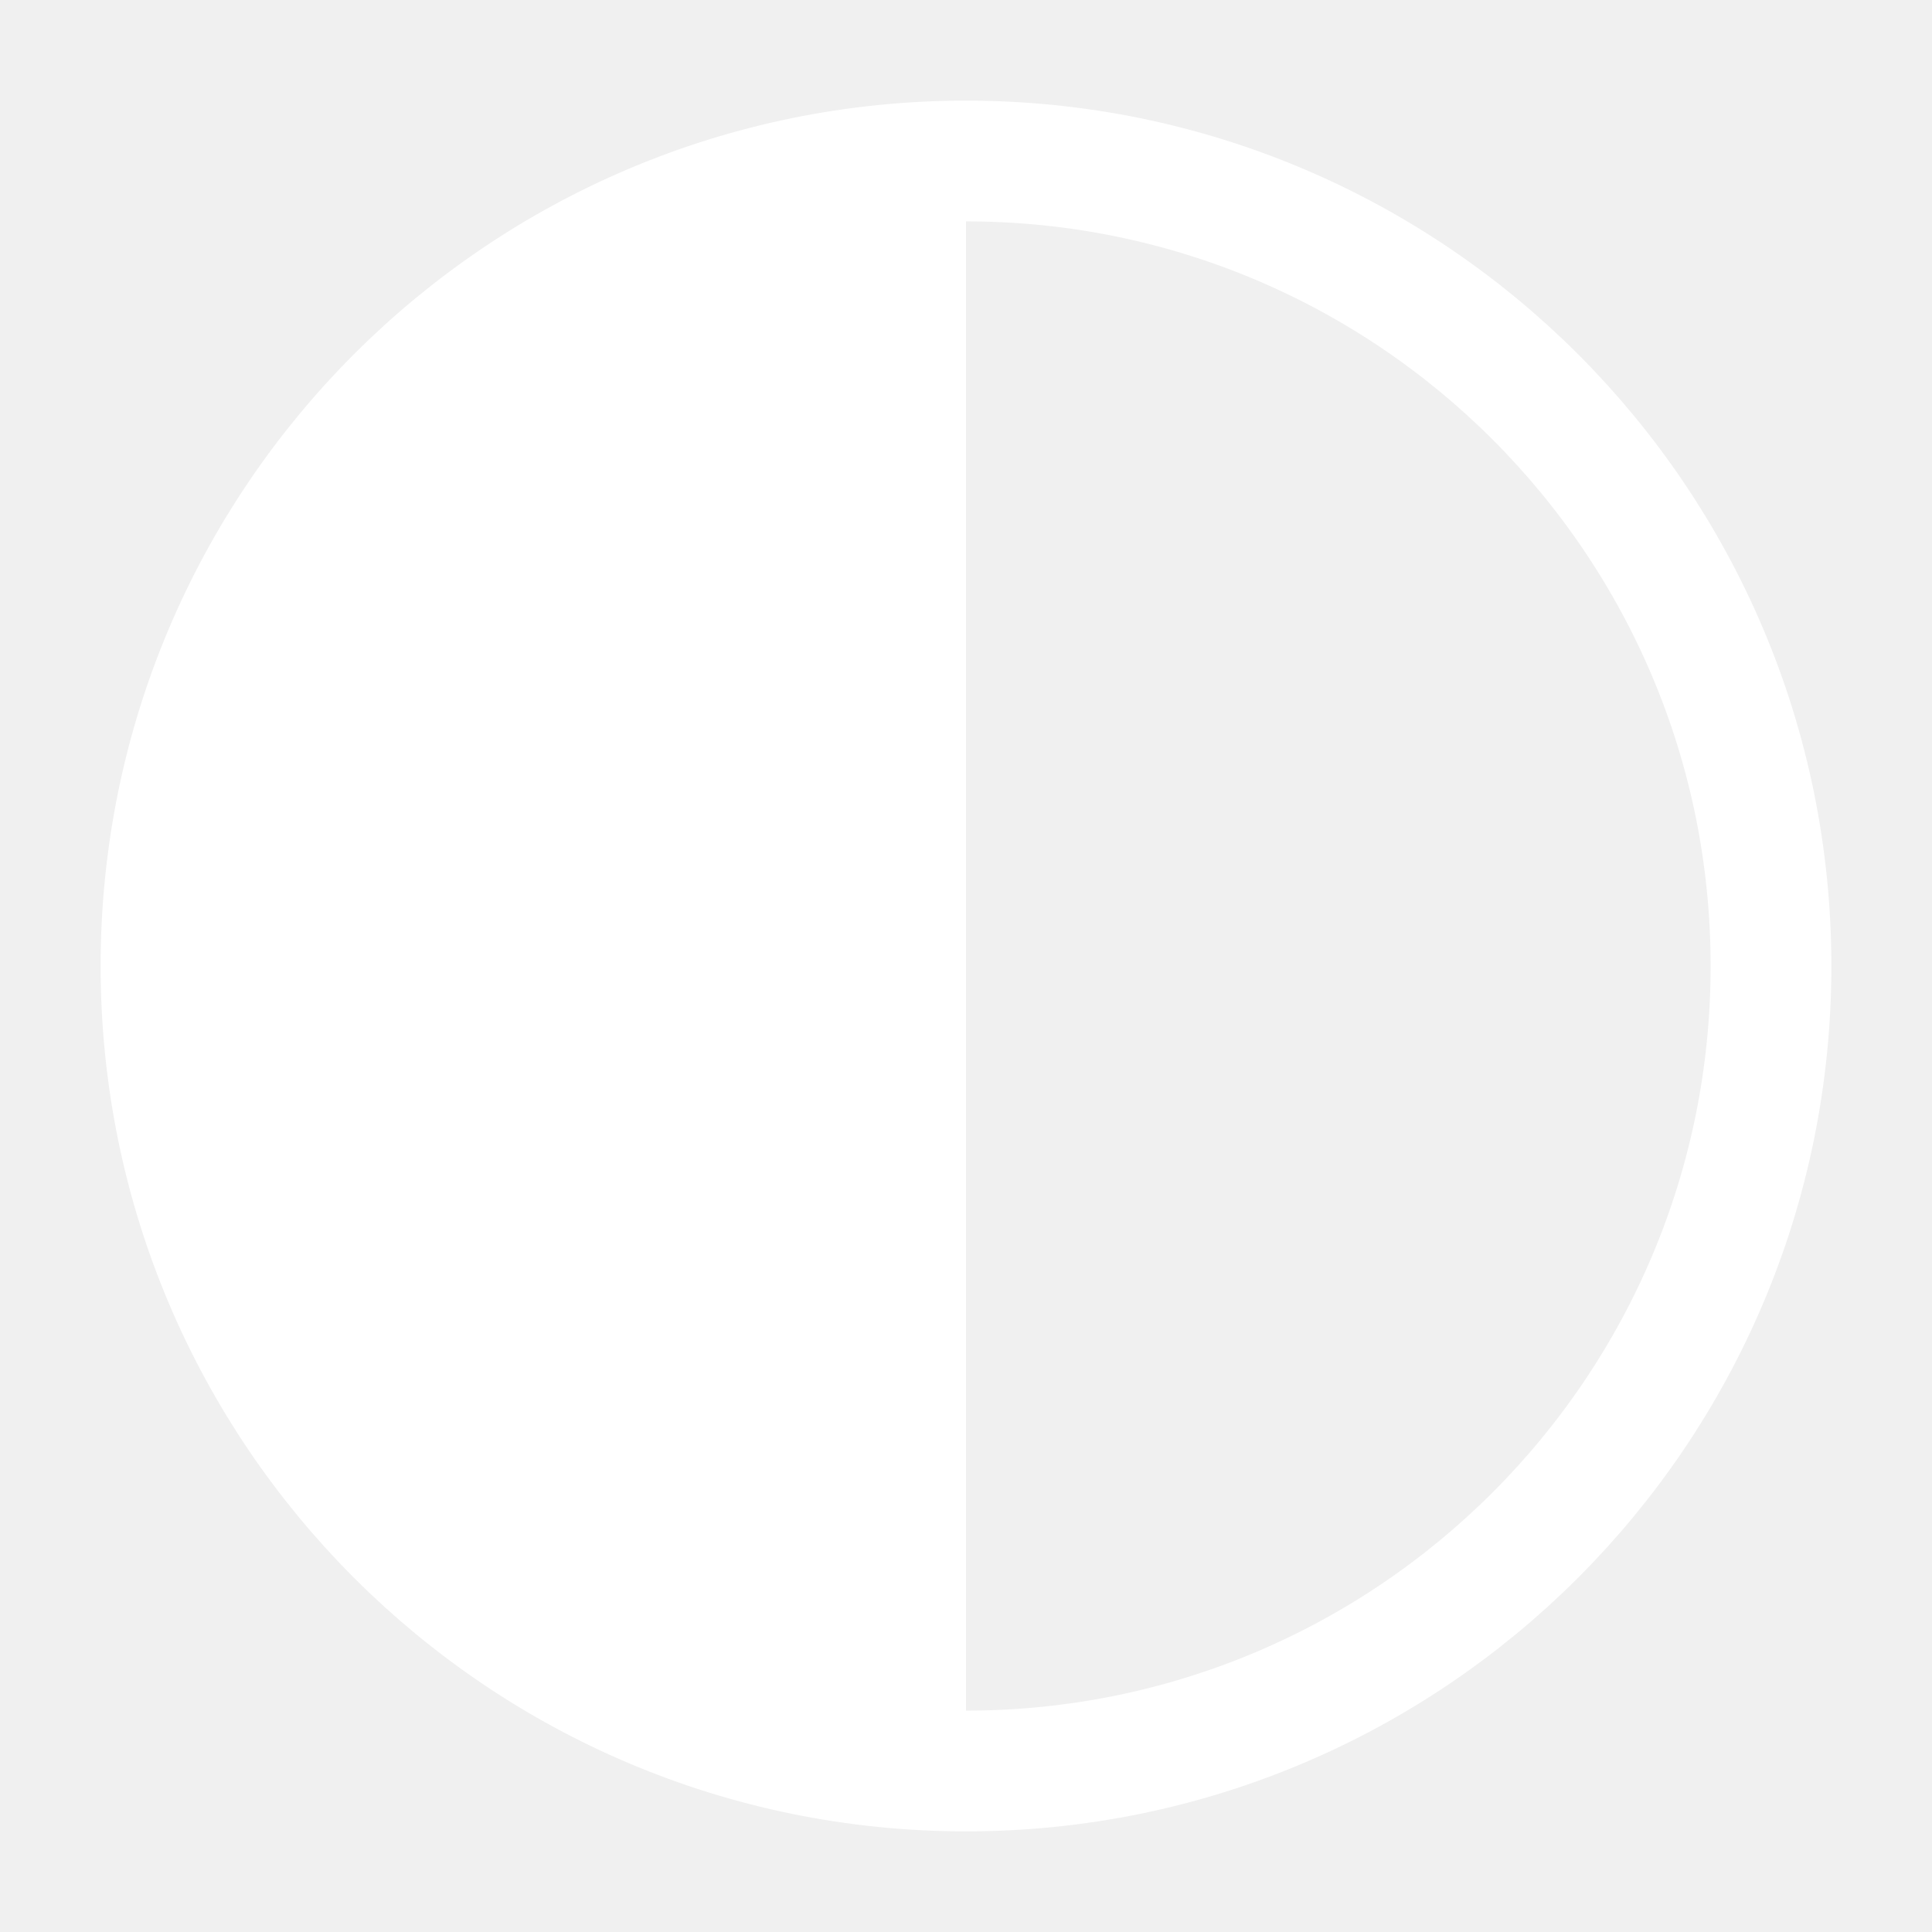
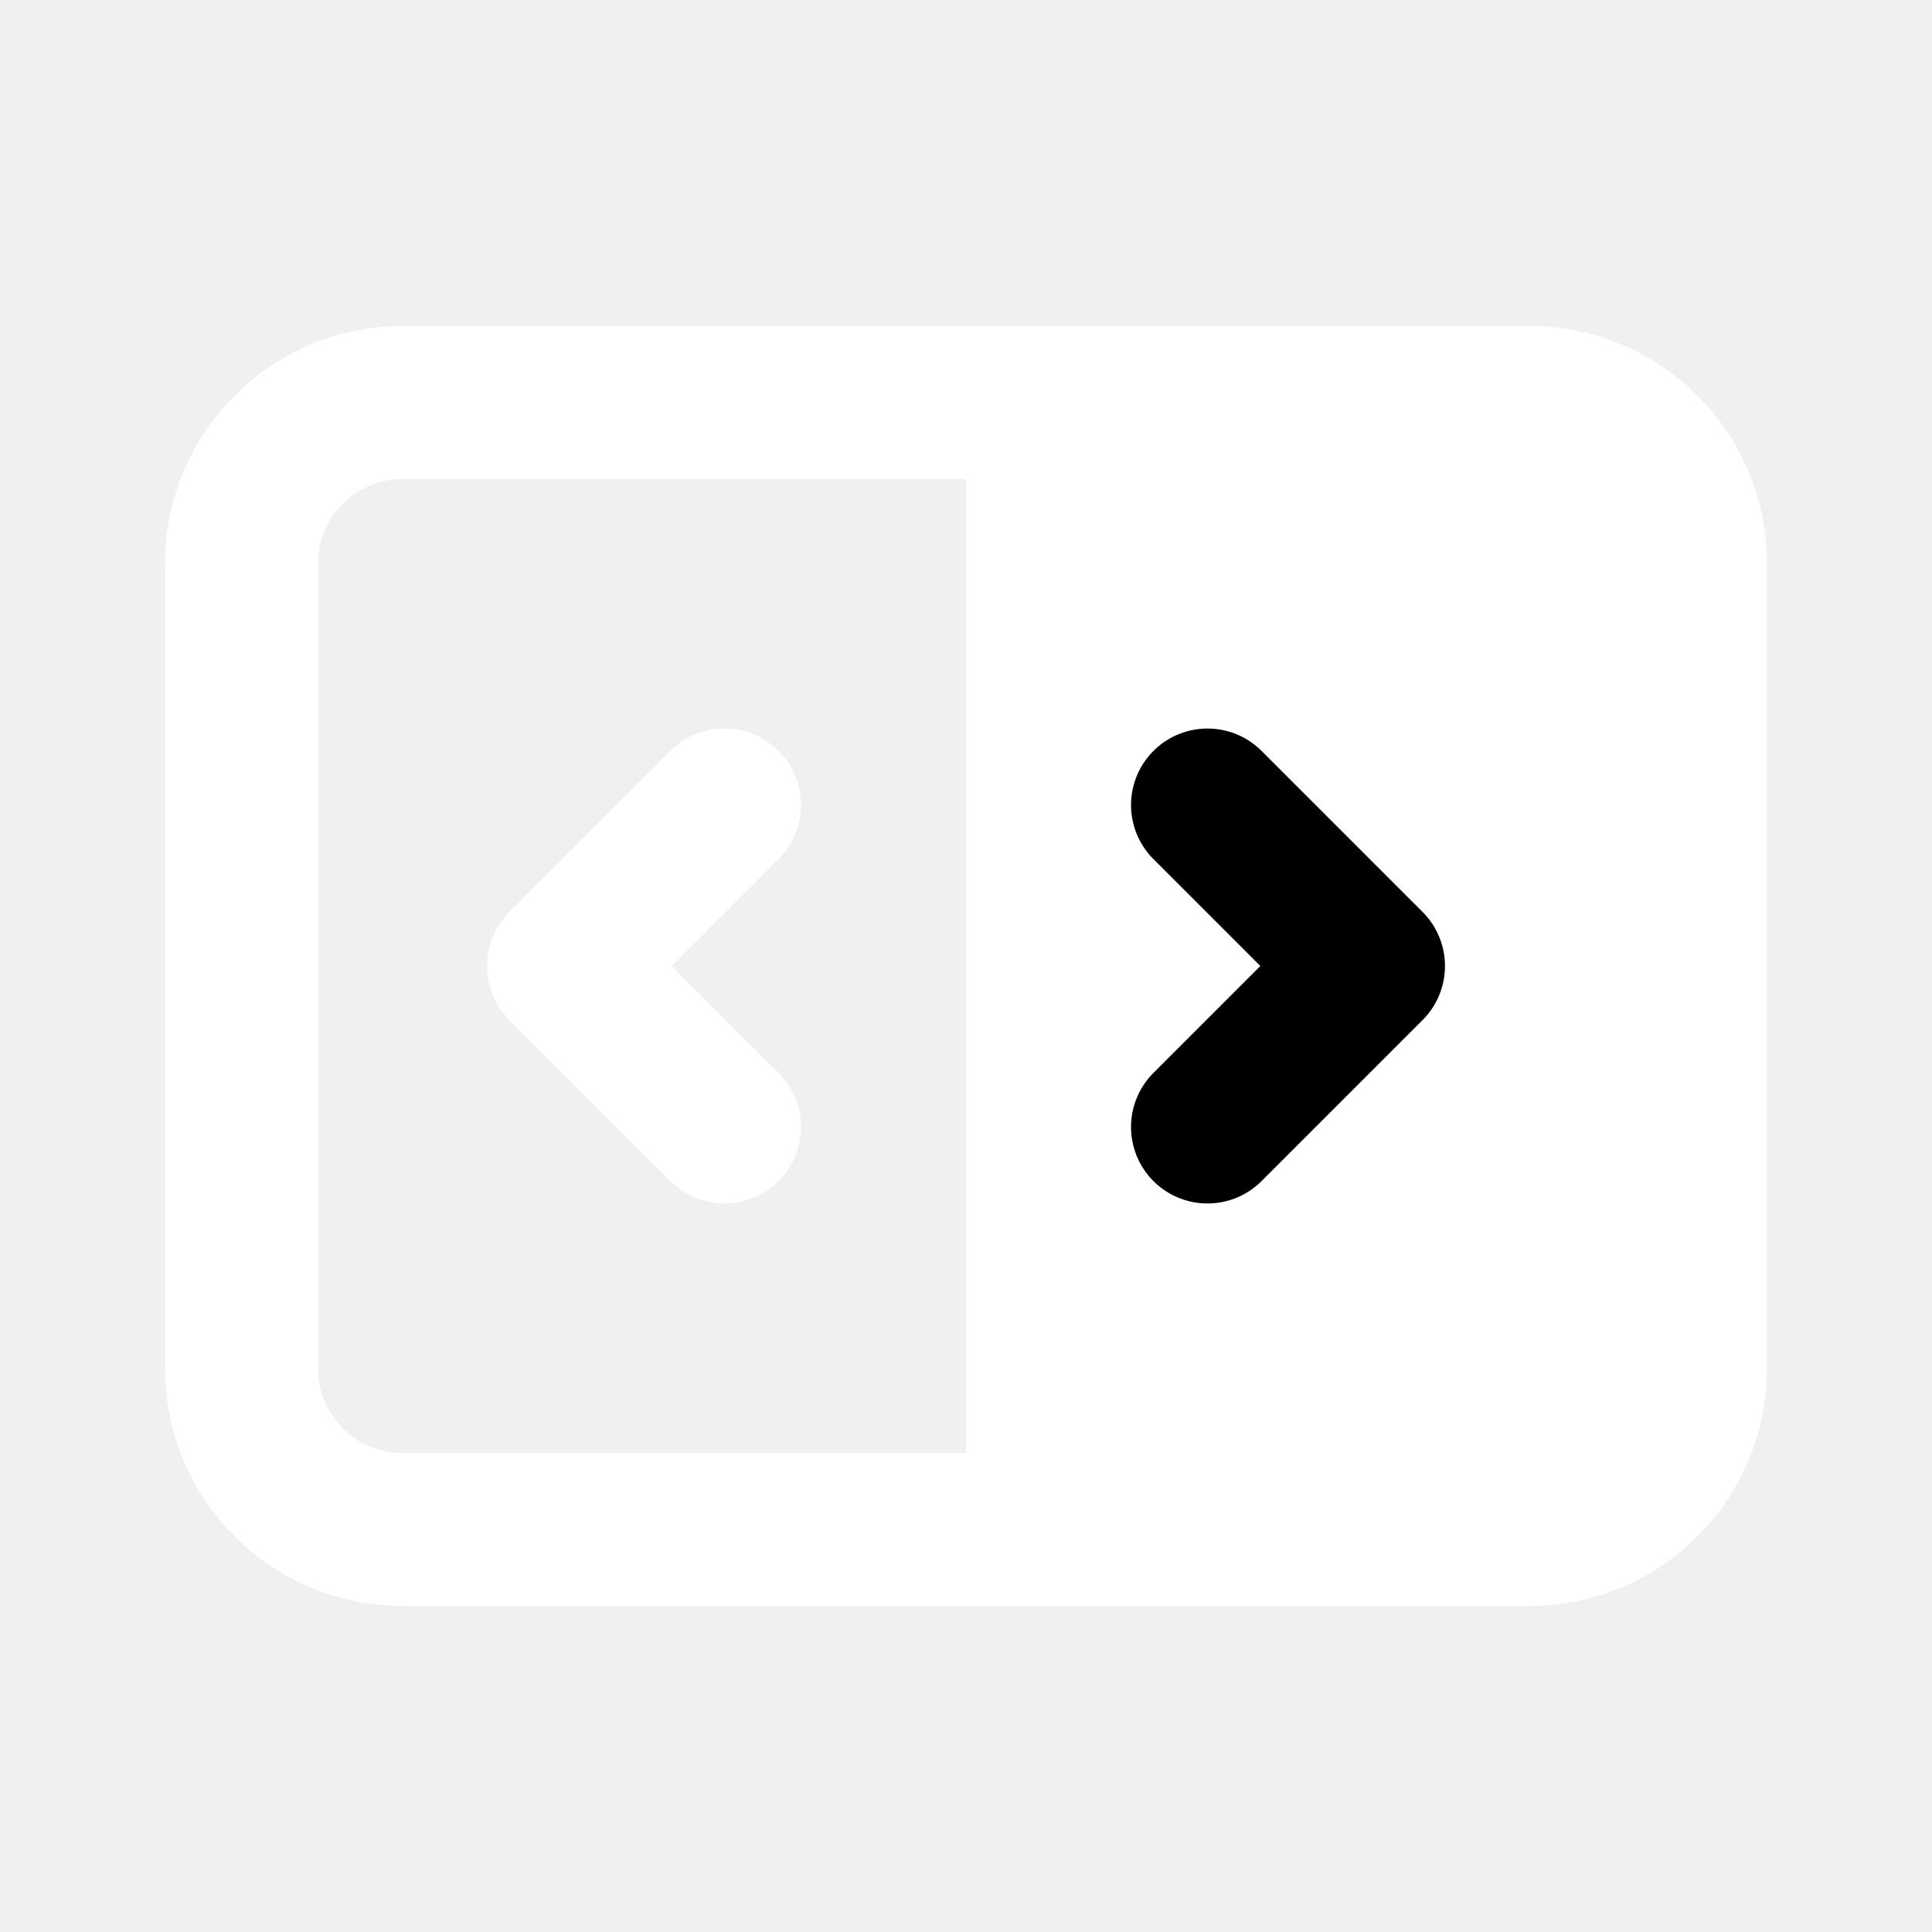
- <svg xmlns="http://www.w3.org/2000/svg" width="72" height="72" viewBox="0 0 24 24">
-   <path d="M12 2a10 10 0 0 0 0 20Z" fill="white" />
-   <circle cx="12" cy="12" r="10" fill="none" stroke="white" stroke-width="1.5" />
+ <svg xmlns="http://www.w3.org/2000/svg" width="96" height="96" viewBox="0 0 24 24">
+   <g transform="translate(0 0)" fill="none" stroke="white" stroke-width="1.9" stroke-linecap="round" stroke-linejoin="round">
+     <defs>
+       <clipPath id="frame">
+         <rect x="3" y="5" width="18" height="14" rx="2" />
+       </clipPath>
+     </defs>
+     <path fill="white" stroke="none" clip-path="url(#frame)" d="M12 4h10v16H12z" />
+     <rect x="3" y="5" width="18" height="14" rx="2" />
+     <path d="M9 10l-2 2 2 2" />
+     <path stroke="black" d="M15 10l2 2-2 2" />
+   </g>
</svg>
